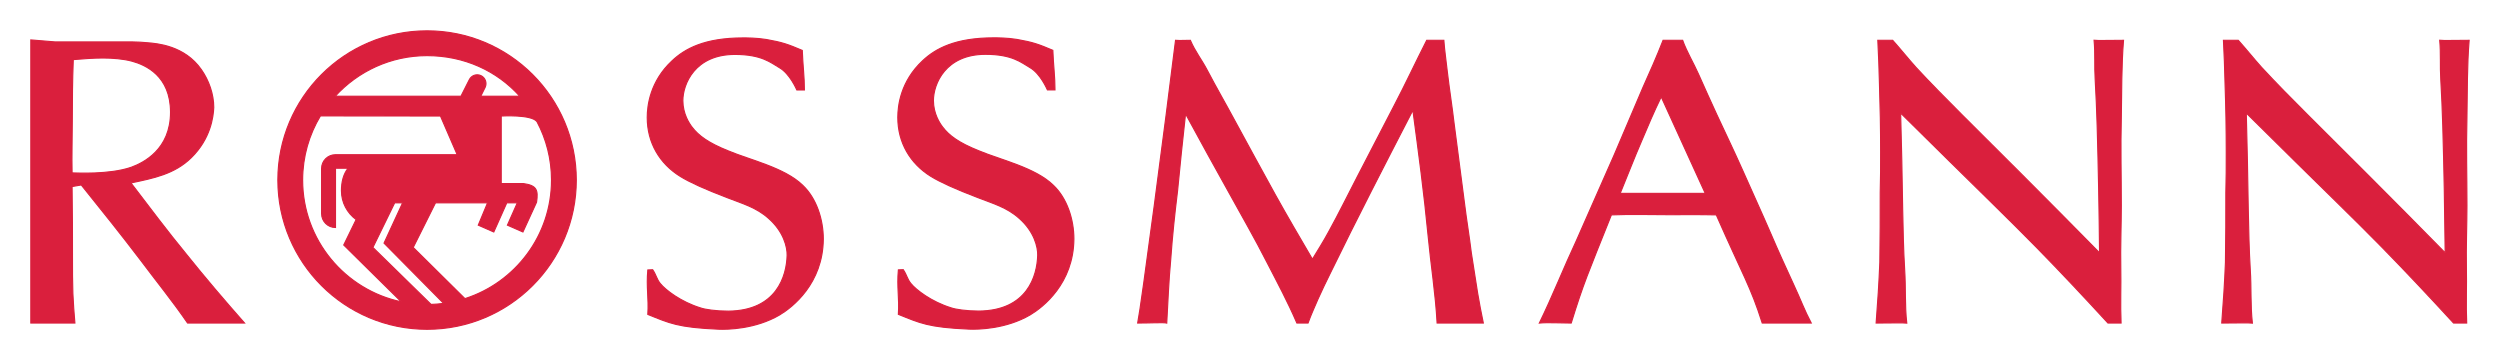
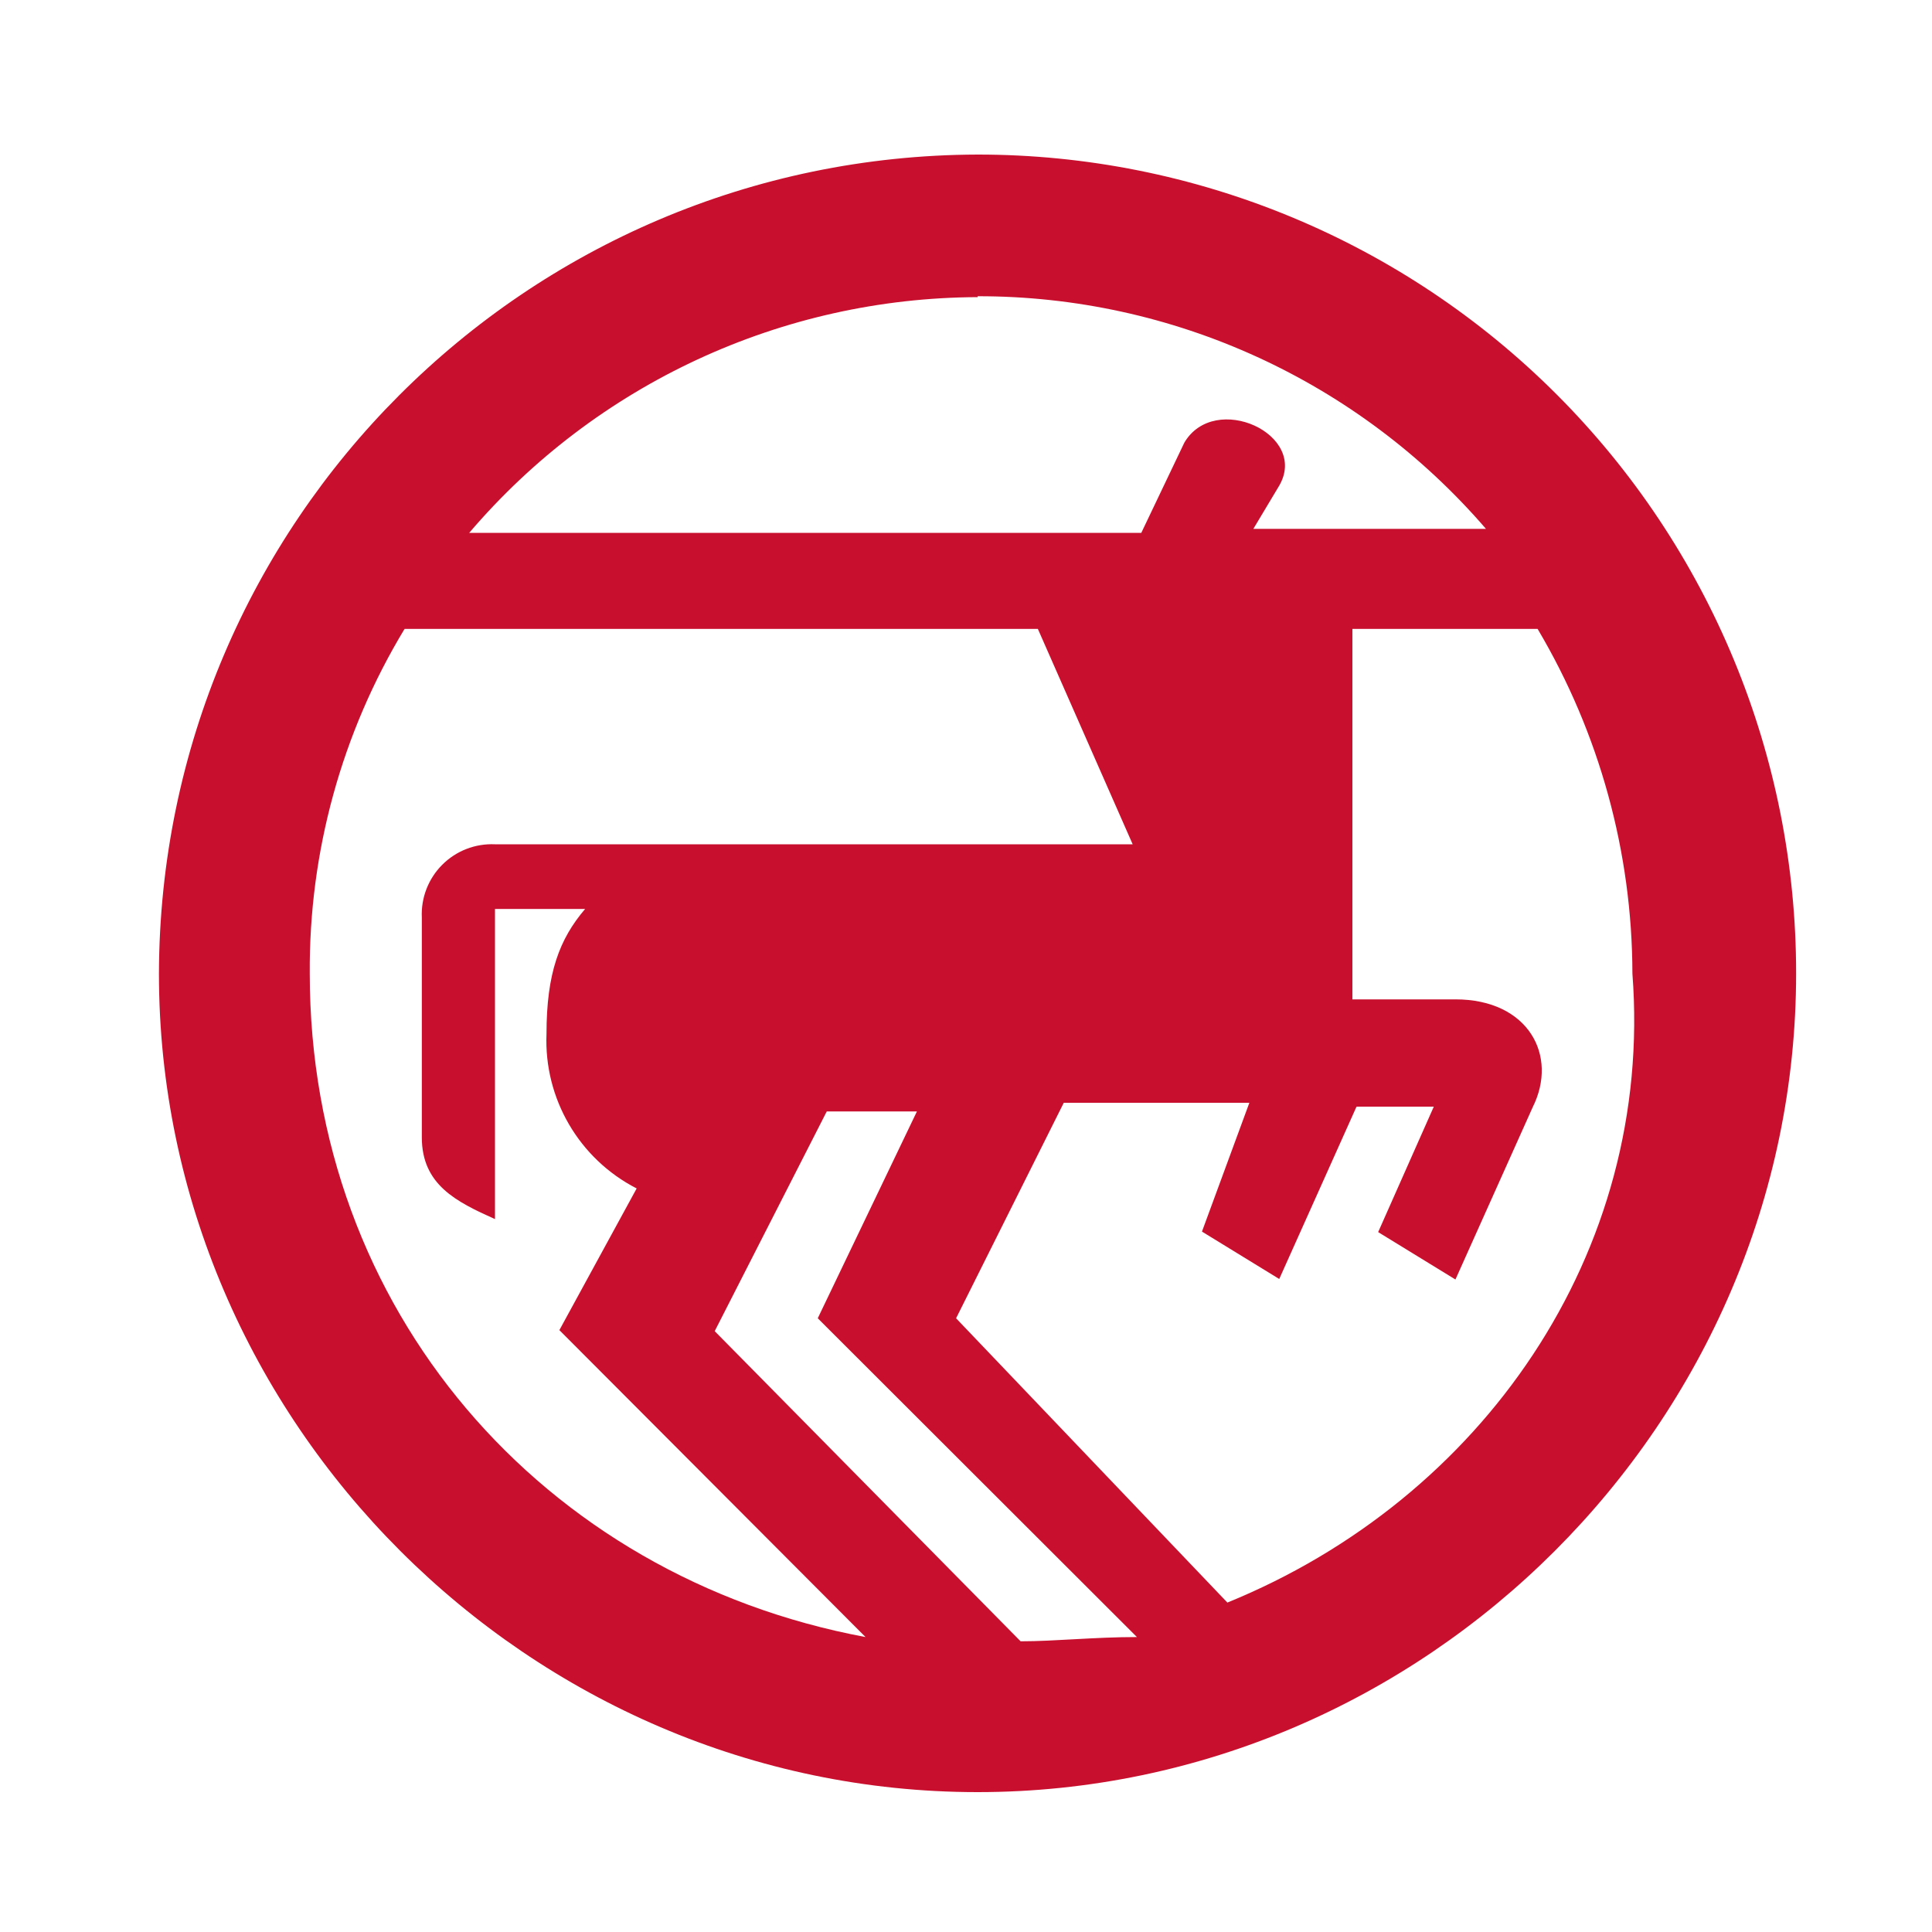
- <svg xmlns="http://www.w3.org/2000/svg" version="1.0" width="167.21" height="24.09" id="svg3036">
-   <defs id="defs3038" />
-   <g transform="translate(-452.682,-519.4619)" id="layer1">
-     <path d="M 474.113,527.214 C 473.358,528.467 472.923,529.936 472.923,531.504 C 472.923,535.512 475.754,538.856 479.524,539.649 L 475.673,535.848 L 476.502,534.148 C 475.904,533.709 475.519,533.008 475.519,532.219 C 475.519,531.658 475.637,531.122 475.963,530.712 L 475.121,530.712 L 475.121,534.679 C 474.606,534.679 474.191,534.262 474.191,533.747 L 474.191,530.736 C 474.191,530.221 474.608,529.809 475.124,529.809 L 483.262,529.809 L 482.142,527.222 L 474.113,527.214 z M 486.206,531.742 L 487.698,531.742 C 488.569,531.866 488.693,532.157 488.569,532.986 L 487.657,534.977 L 486.621,534.521 L 487.284,533.027 L 486.578,533.026 L 485.708,534.977 L 484.672,534.521 L 485.293,533.027 L 481.811,533.026 L 480.318,536.013 L 483.779,539.436 C 487.137,538.364 489.569,535.219 489.569,531.504 C 489.569,530.094 489.218,528.766 488.599,527.601 C 488.238,527.097 486.206,527.222 486.206,527.222 L 486.206,531.742 z M 481.521,539.829 L 477.622,536.013 L 479.081,533.026 L 479.613,533.026 L 478.368,535.723 L 482.356,539.754 C 482.054,539.794 481.748,539.819 481.438,539.826 L 481.521,539.829 z M 484.837,525.901 L 487.449,525.901 C 485.926,524.192 483.716,523.182 481.247,523.182 C 478.811,523.182 476.619,524.233 475.097,525.901 L 483.511,525.901 L 484.066,524.804 C 484.202,524.511 484.552,524.383 484.846,524.519 C 485.141,524.657 485.268,525.007 485.131,525.301 L 484.837,525.894 L 484.837,525.901 z M 471.266,531.504 C 471.266,525.993 475.734,521.524 481.247,521.524 C 486.758,521.524 491.227,525.993 491.227,531.504 C 491.227,537.017 486.758,541.486 481.247,541.486 C 475.734,541.486 471.266,537.017 471.266,531.504 z" id="path3020" style="fill:#da1f3d;fill-opacity:1;fill-rule:evenodd;stroke:#da1f3d;stroke-width:0.077;stroke-linecap:butt;stroke-linejoin:miter;stroke-miterlimit:3.864;stroke-dasharray:none;stroke-opacity:1" />
-     <path d="M 496.011,537.518 C 495.903,538.673 496.083,539.403 496.011,540.491 C 497.454,541.071 497.997,541.361 500.737,541.479 C 501.352,541.507 503.217,541.468 504.823,540.527 C 505.679,540.017 507.722,538.434 507.748,535.451 C 507.748,534.134 507.287,532.722 506.377,531.862 C 505.172,530.679 502.852,530.168 501.379,529.549 C 500.041,529.012 499.398,528.528 498.969,527.964 C 498.782,527.722 498.354,527.077 498.354,526.191 C 498.354,525.089 499.157,523.101 501.834,523.101 C 503.628,523.101 504.229,523.649 504.823,523.994 C 505.509,524.393 505.952,525.427 505.979,525.481 L 506.484,525.481 C 506.484,524.574 506.377,523.849 506.341,522.834 C 505.401,522.436 505.019,522.294 503.949,522.106 C 503.307,521.998 502.583,521.998 502.397,521.998 C 499.799,521.998 498.488,522.724 497.632,523.531 C 496.159,524.901 495.972,526.539 495.972,527.319 C 495.972,529.012 496.802,530.409 498.194,531.268 C 498.809,531.646 499.799,532.102 501.352,532.693 C 502.316,533.069 503.279,533.338 504.083,534.063 C 505.099,534.951 505.343,536.002 505.328,536.539 C 505.293,537.917 504.631,540.246 501.392,540.273 C 500.562,540.273 499.827,540.163 499.532,540.056 C 498.221,539.653 497.189,538.854 496.841,538.424 C 496.601,538.128 496.576,537.852 496.336,537.503 L 496.011,537.518 z" id="path3022" style="fill:#da1f3d;fill-opacity:1;fill-rule:nonzero;stroke:#da1f3d;stroke-width:0.077;stroke-linecap:butt;stroke-linejoin:miter;stroke-miterlimit:3.864;stroke-dasharray:none;stroke-opacity:1" />
-     <path d="M 548.106,522.159 C 547.329,523.691 546.699,525.057 545.896,526.588 C 545.093,528.147 544.289,529.679 543.487,531.237 C 542.844,532.473 542.228,533.736 541.559,534.946 C 541.212,535.591 540.837,536.182 540.462,536.799 C 539.632,535.376 538.776,533.924 537.972,532.473 C 537.063,530.834 536.179,529.196 535.269,527.529 C 534.679,526.427 534.038,525.326 533.448,524.197 C 533.073,523.472 532.619,522.911 532.298,522.159 C 531.826,522.159 531.654,522.186 531.307,522.159 C 530.664,527.426 529.017,539.913 528.776,541.069 C 529.551,541.069 530.531,541.014 530.718,541.069 C 530.798,539.618 530.852,538.251 530.986,536.799 C 531.093,535.268 531.253,533.763 531.441,532.232 C 531.602,530.512 531.789,528.792 531.977,527.072 C 532.939,528.846 533.931,530.646 534.921,532.419 C 535.751,533.924 536.634,535.456 537.411,536.988 C 538.133,538.384 538.808,539.644 539.423,541.069 L 540.168,541.069 C 540.382,540.478 540.596,540.024 540.837,539.459 C 541.104,538.868 541.372,538.304 541.667,537.713 C 543.433,534.086 545.307,530.458 547.181,526.831 C 547.556,529.626 547.931,532.419 548.198,535.214 C 548.386,537.203 548.694,539.081 548.802,541.069 C 549.632,541.069 550.897,541.069 551.892,541.069 C 551.758,540.423 551.617,539.709 551.511,539.064 C 551.349,538.097 551.251,537.337 551.089,536.369 C 550.956,535.268 550.768,534.166 550.634,533.064 C 550.393,531.291 550.179,529.491 549.938,527.717 C 549.804,526.562 549.617,525.407 549.483,524.251 C 549.403,523.498 549.306,522.911 549.252,522.159 L 548.106,522.159 z" id="path3024" style="fill:#da1f3d;fill-opacity:1;fill-rule:nonzero;stroke:#da1f3d;stroke-width:0.077;stroke-linecap:butt;stroke-linejoin:miter;stroke-miterlimit:3.864;stroke-dasharray:none;stroke-opacity:1" />
-     <path d="M 578.279,522.159 C 578.333,523.099 578.359,524.093 578.387,525.034 C 578.439,526.566 578.467,528.097 578.467,529.628 C 578.467,530.542 578.467,531.456 578.439,532.343 C 578.439,533.901 578.439,535.459 578.413,537.018 C 578.359,538.362 578.273,539.698 578.166,541.069 C 578.816,541.069 580.079,541.042 580.213,541.069 C 580.079,539.887 580.153,538.711 580.073,537.502 C 579.992,536.158 579.966,534.788 579.939,533.418 C 579.912,531.294 579.859,529.144 579.804,527.023 C 580.902,528.097 582.001,529.199 583.098,530.274 C 585.024,532.182 586.979,534.062 588.879,535.997 C 590.513,537.663 592.092,539.349 593.672,541.069 L 594.547,541.069 C 594.493,539.833 594.554,538.577 594.528,537.314 C 594.501,536.104 594.564,534.463 594.564,533.227 C 594.564,531.051 594.511,529.458 594.564,527.282 C 594.591,525.642 594.577,523.798 594.711,522.159 C 594.084,522.159 592.906,522.186 592.744,522.159 C 592.826,523.046 592.761,523.906 592.816,524.764 C 592.868,525.786 592.922,526.807 592.948,527.856 C 593.029,530.677 593.083,533.524 593.109,536.373 C 591.369,534.599 589.629,532.853 587.889,531.107 C 586.551,529.763 585.212,528.447 583.901,527.129 C 582.857,526.082 581.813,525.034 580.822,523.959 C 580.313,523.394 579.779,522.723 579.272,522.159 L 578.279,522.159 z" id="path3026" style="fill:#da1f3d;fill-opacity:1;fill-rule:nonzero;stroke:#da1f3d;stroke-width:0.077;stroke-linecap:butt;stroke-linejoin:miter;stroke-miterlimit:3.864;stroke-dasharray:none;stroke-opacity:1" />
-     <path d="M 512.769,537.512 C 512.662,538.668 512.842,539.398 512.769,540.486 C 514.214,541.066 514.756,541.356 517.496,541.474 C 518.111,541.502 519.977,541.462 521.582,540.522 C 522.439,540.012 524.482,538.428 524.508,535.446 C 524.508,534.129 524.046,532.717 523.136,531.857 C 521.931,530.674 519.611,530.162 518.138,529.543 C 516.799,529.007 516.157,528.523 515.729,527.958 C 515.542,527.717 515.113,527.072 515.113,526.186 C 515.113,525.083 515.917,523.094 518.593,523.094 C 520.387,523.094 520.989,523.644 521.582,523.989 C 522.269,524.388 522.711,525.422 522.738,525.476 L 523.244,525.476 C 523.244,524.569 523.136,523.844 523.099,522.828 C 522.161,522.431 521.778,522.288 520.708,522.101 C 520.066,521.993 519.343,521.993 519.156,521.993 C 516.559,521.993 515.247,522.719 514.391,523.524 C 512.918,524.896 512.731,526.534 512.731,527.313 C 512.731,529.007 513.561,530.404 514.953,531.264 C 515.568,531.639 516.559,532.097 518.112,532.688 C 519.076,533.064 520.038,533.333 520.842,534.058 C 521.859,534.944 522.102,535.997 522.088,536.533 C 522.052,537.912 521.391,540.241 518.151,540.268 C 517.321,540.268 516.586,540.158 516.292,540.051 C 514.979,539.647 513.948,538.849 513.601,538.419 C 513.359,538.123 513.336,537.847 513.094,537.498 L 512.769,537.512 z" id="path3028" style="fill:#da1f3d;fill-opacity:1;fill-rule:nonzero;stroke:#da1f3d;stroke-width:0.077;stroke-linecap:butt;stroke-linejoin:miter;stroke-miterlimit:3.864;stroke-dasharray:none;stroke-opacity:1" />
-     <path d="M 601.396,522.159 C 601.449,523.099 601.476,524.093 601.502,525.034 C 601.556,526.566 601.583,528.097 601.583,529.628 C 601.583,530.542 601.583,531.456 601.556,532.343 C 601.556,533.901 601.556,535.459 601.529,537.018 C 601.476,538.362 601.389,539.698 601.282,541.069 C 601.897,541.069 603.196,541.042 603.329,541.069 C 603.196,539.887 603.269,538.711 603.189,537.502 C 603.108,536.158 603.082,534.788 603.054,533.418 C 603.028,531.294 602.974,529.144 602.922,527.023 C 604.018,528.097 605.116,529.199 606.213,530.274 C 608.141,532.182 610.096,534.062 611.996,535.997 C 613.628,537.663 615.208,539.349 616.788,541.069 L 617.663,541.069 C 617.609,539.833 617.671,538.577 617.644,537.314 C 617.617,536.104 617.681,534.463 617.681,533.227 C 617.681,531.051 617.627,529.458 617.681,527.282 C 617.707,525.642 617.693,523.798 617.827,522.159 C 617.201,522.159 616.022,522.186 615.861,522.159 C 615.942,523.046 615.878,523.906 615.931,524.764 C 615.984,525.786 616.038,526.807 616.064,527.856 C 616.146,530.677 616.198,533.524 616.226,536.373 C 614.486,534.599 612.746,532.853 611.006,531.107 C 609.667,529.763 608.328,528.447 607.017,527.129 C 605.973,526.082 604.928,525.034 603.938,523.959 C 603.429,523.394 602.896,522.723 602.387,522.159 L 601.396,522.159 z" id="path3030" style="fill:#da1f3d;fill-opacity:1;fill-rule:nonzero;stroke:#da1f3d;stroke-width:0.077;stroke-linecap:butt;stroke-linejoin:miter;stroke-miterlimit:3.864;stroke-dasharray:none;stroke-opacity:1" />
-     <path d="M 469.037,541.069 C 467.778,539.644 466.337,537.958 465.158,536.481 C 463.874,534.922 462.669,533.309 461.438,531.698 C 462.963,531.376 464.356,531.107 465.479,530.004 C 466.764,528.742 466.952,527.291 466.979,526.646 C 466.979,525.759 466.658,524.846 466.149,524.119 C 465.026,522.508 463.178,522.373 462.536,522.321 C 462.214,522.293 461.866,522.266 461.544,522.266 L 456.378,522.266 L 454.744,522.132 L 454.744,541.069 L 457.691,541.069 C 457.637,540.397 457.583,539.786 457.556,539.087 C 457.529,538.308 457.529,537.528 457.529,536.723 C 457.529,535.137 457.529,533.524 457.503,531.939 L 458.118,531.832 C 459.457,533.498 460.796,535.164 462.081,536.857 C 463.124,538.254 464.238,539.618 465.228,541.069 L 469.037,541.069 z M 457.583,523.448 C 458.252,523.394 458.894,523.341 459.564,523.341 C 460.206,523.341 460.929,523.394 461.518,523.556 C 462.402,523.798 464.088,524.523 464.088,526.968 C 464.088,529.467 462.268,530.354 461.464,530.649 C 459.992,531.161 457.771,531.026 457.503,531.026 C 457.476,529.871 457.517,528.716 457.517,527.587 C 457.517,526.189 457.529,524.819 457.583,523.448 z" id="path3032" style="fill:#da1f3d;fill-opacity:1;fill-rule:evenodd;stroke:#da1f3d;stroke-width:0.077;stroke-linecap:butt;stroke-linejoin:miter;stroke-miterlimit:3.864;stroke-dasharray:none;stroke-opacity:1" />
-     <path d="M 563.914,522.159 C 563.486,523.261 563.044,524.248 562.563,525.323 C 561.921,526.802 561.292,528.342 560.648,529.819 C 559.766,531.834 559.003,533.532 558.121,535.548 C 557.291,537.321 556.498,539.322 555.641,541.069 C 556.177,541.014 557.109,541.069 557.771,541.069 C 558.589,538.412 558.878,537.784 560.458,533.834 C 561.771,533.779 563.006,533.821 564.318,533.821 C 565.416,533.821 566.378,533.807 567.474,533.834 C 569.281,537.931 569.772,538.624 570.548,541.069 C 571.521,541.069 572.893,541.069 573.824,541.069 C 573.369,540.209 573.104,539.471 572.676,538.557 C 572.168,537.456 571.599,536.212 571.117,535.083 C 570.502,533.659 569.858,532.262 569.217,530.811 C 568.654,529.548 568.099,528.399 567.512,527.136 C 567.083,526.222 566.684,525.304 566.283,524.417 C 565.962,523.692 565.492,522.911 565.224,522.159 L 563.914,522.159 z M 561.046,532.394 C 561.554,531.158 561.962,530.086 562.497,528.849 C 562.953,527.774 563.282,526.988 563.791,525.939 L 566.737,532.394 L 561.046,532.394 z" id="path3034" style="fill:#da1f3d;fill-opacity:1;fill-rule:evenodd;stroke:#da1f3d;stroke-width:0.077;stroke-linecap:butt;stroke-linejoin:miter;stroke-miterlimit:3.864;stroke-dasharray:none;stroke-opacity:1" />
-   </g>
+ <svg xmlns="http://www.w3.org/2000/svg" id="logosandtypes_com" data-name="logosandtypes com" viewBox="0 0 150 150">
+   <circle cx="148" cy="2" r="1" fill="#f0f0f0" opacity="0.01" />
+   <circle cx="146" cy="2" r="1" fill="#f1f1f1" opacity="0.01" />
+   <circle cx="144" cy="2" r="1" fill="#f2f2f2" opacity="0.01" />
+   <defs>
+     <style>.cls-1{fill:none;}.cls-2{fill:#c8102e;}</style>
+   </defs>
+   <path class="cls-1" d="M0,0H150V150H0Z" transform="translate(0 0)" />
+   <path class="cls-2" d="M75.9,12A63.75,63.75,0,0,0,12.34,75.59c0,34.78,28.77,63.55,63.56,63.55s63.55-28.77,63.55-63.55A63.53,63.53,0,0,0,75.9,12Zm0,11a52,52,0,0,1,39.47,18.06H97.31l2-3.34c2.34-4-5-7.36-7.36-3.35l-3.34,7H36.43A52.12,52.12,0,0,1,75.9,23.07ZM24.05,75.59a51,51,0,0,1,7.36-26.76H80.58l7.36,16.72H38.43a5.44,5.44,0,0,0-5.68,5.69V88.3c0,3.68,2.67,5,5.68,6.35V70.57h7c-2,2.34-3,5-3,9.7a12.9,12.9,0,0,0,7,12l-6,11L67.2,127.1C42.11,122.42,24.05,101.68,24.05,75.59Zm55.19,51.84L55.49,103.35l8.7-17.06h7l-7.7,16.06L88.27,127.1C84.93,127.1,81.92,127.43,79.24,127.43Zm16.06-3L74.23,102.35l8.36-16.73H97l-3.68,10,6,3.68,6-13.38h6L107,95.66l6,3.68,6-13.38c2-4-.34-8.37-6-8.37h-8V48.83h14.38a52.64,52.64,0,0,1,7.36,26.76C128.41,97.33,115,116.4,95.3,124.42Z" transform="translate(0 0)" />
</svg>
